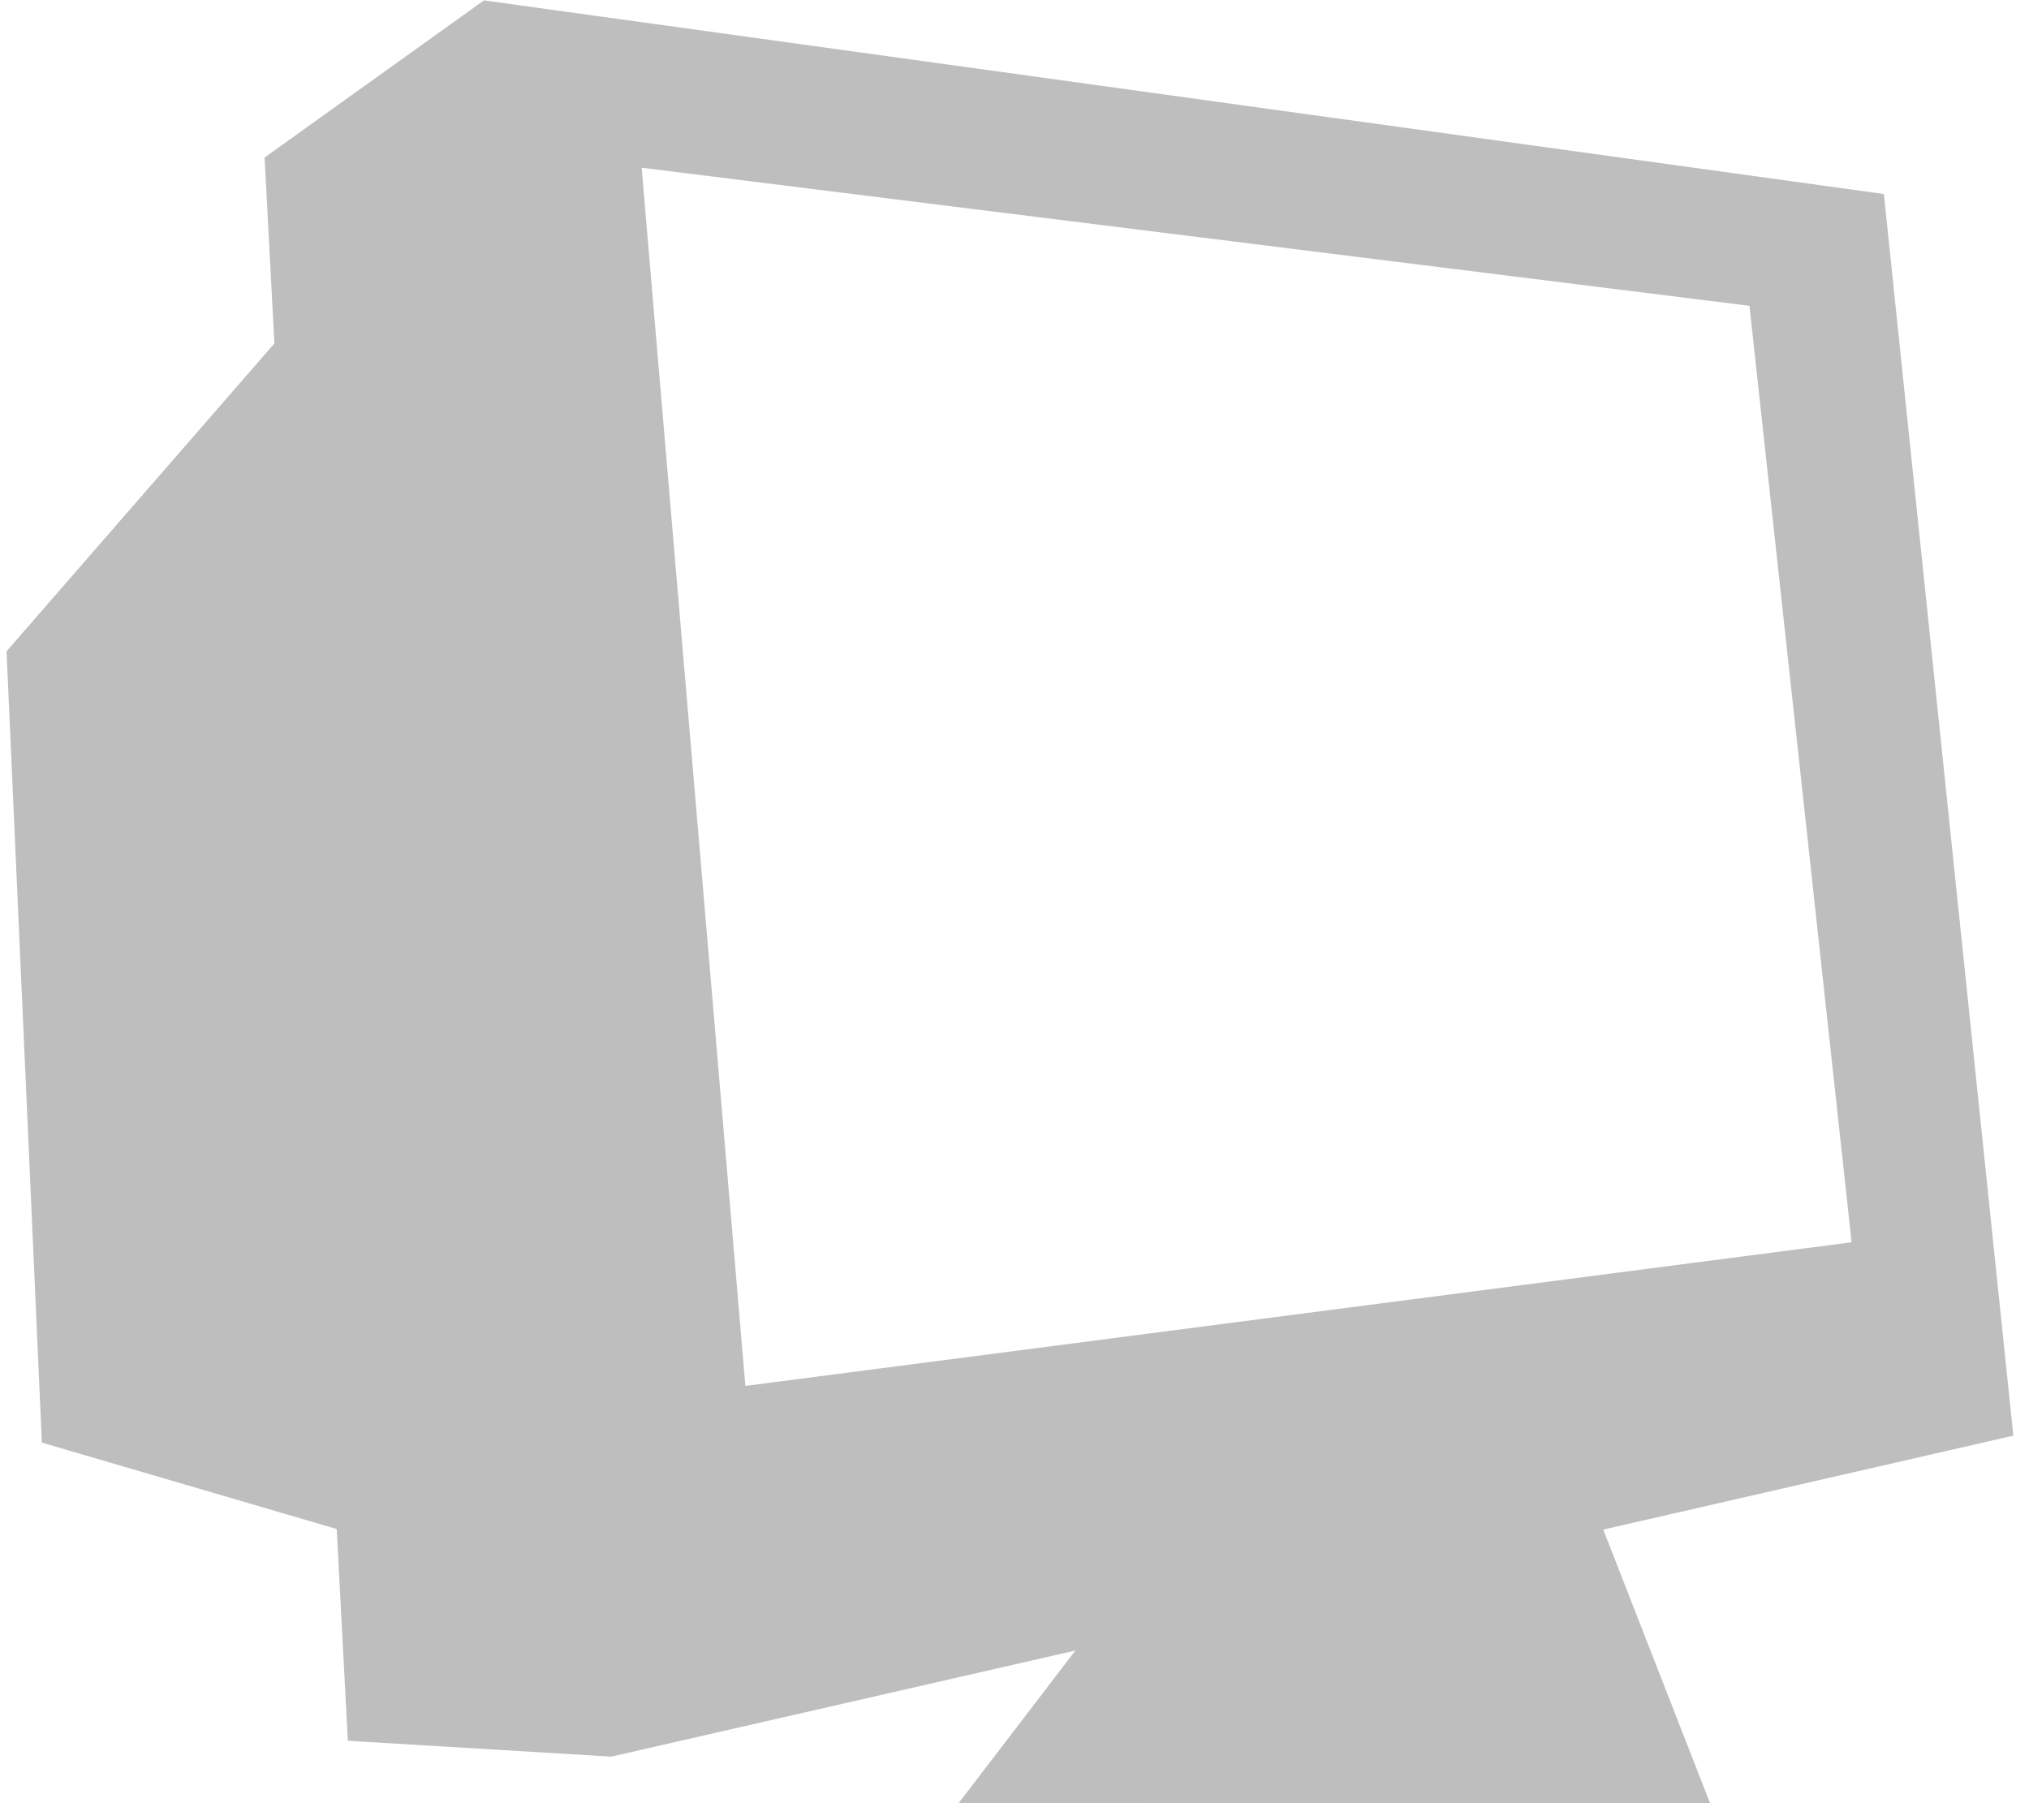
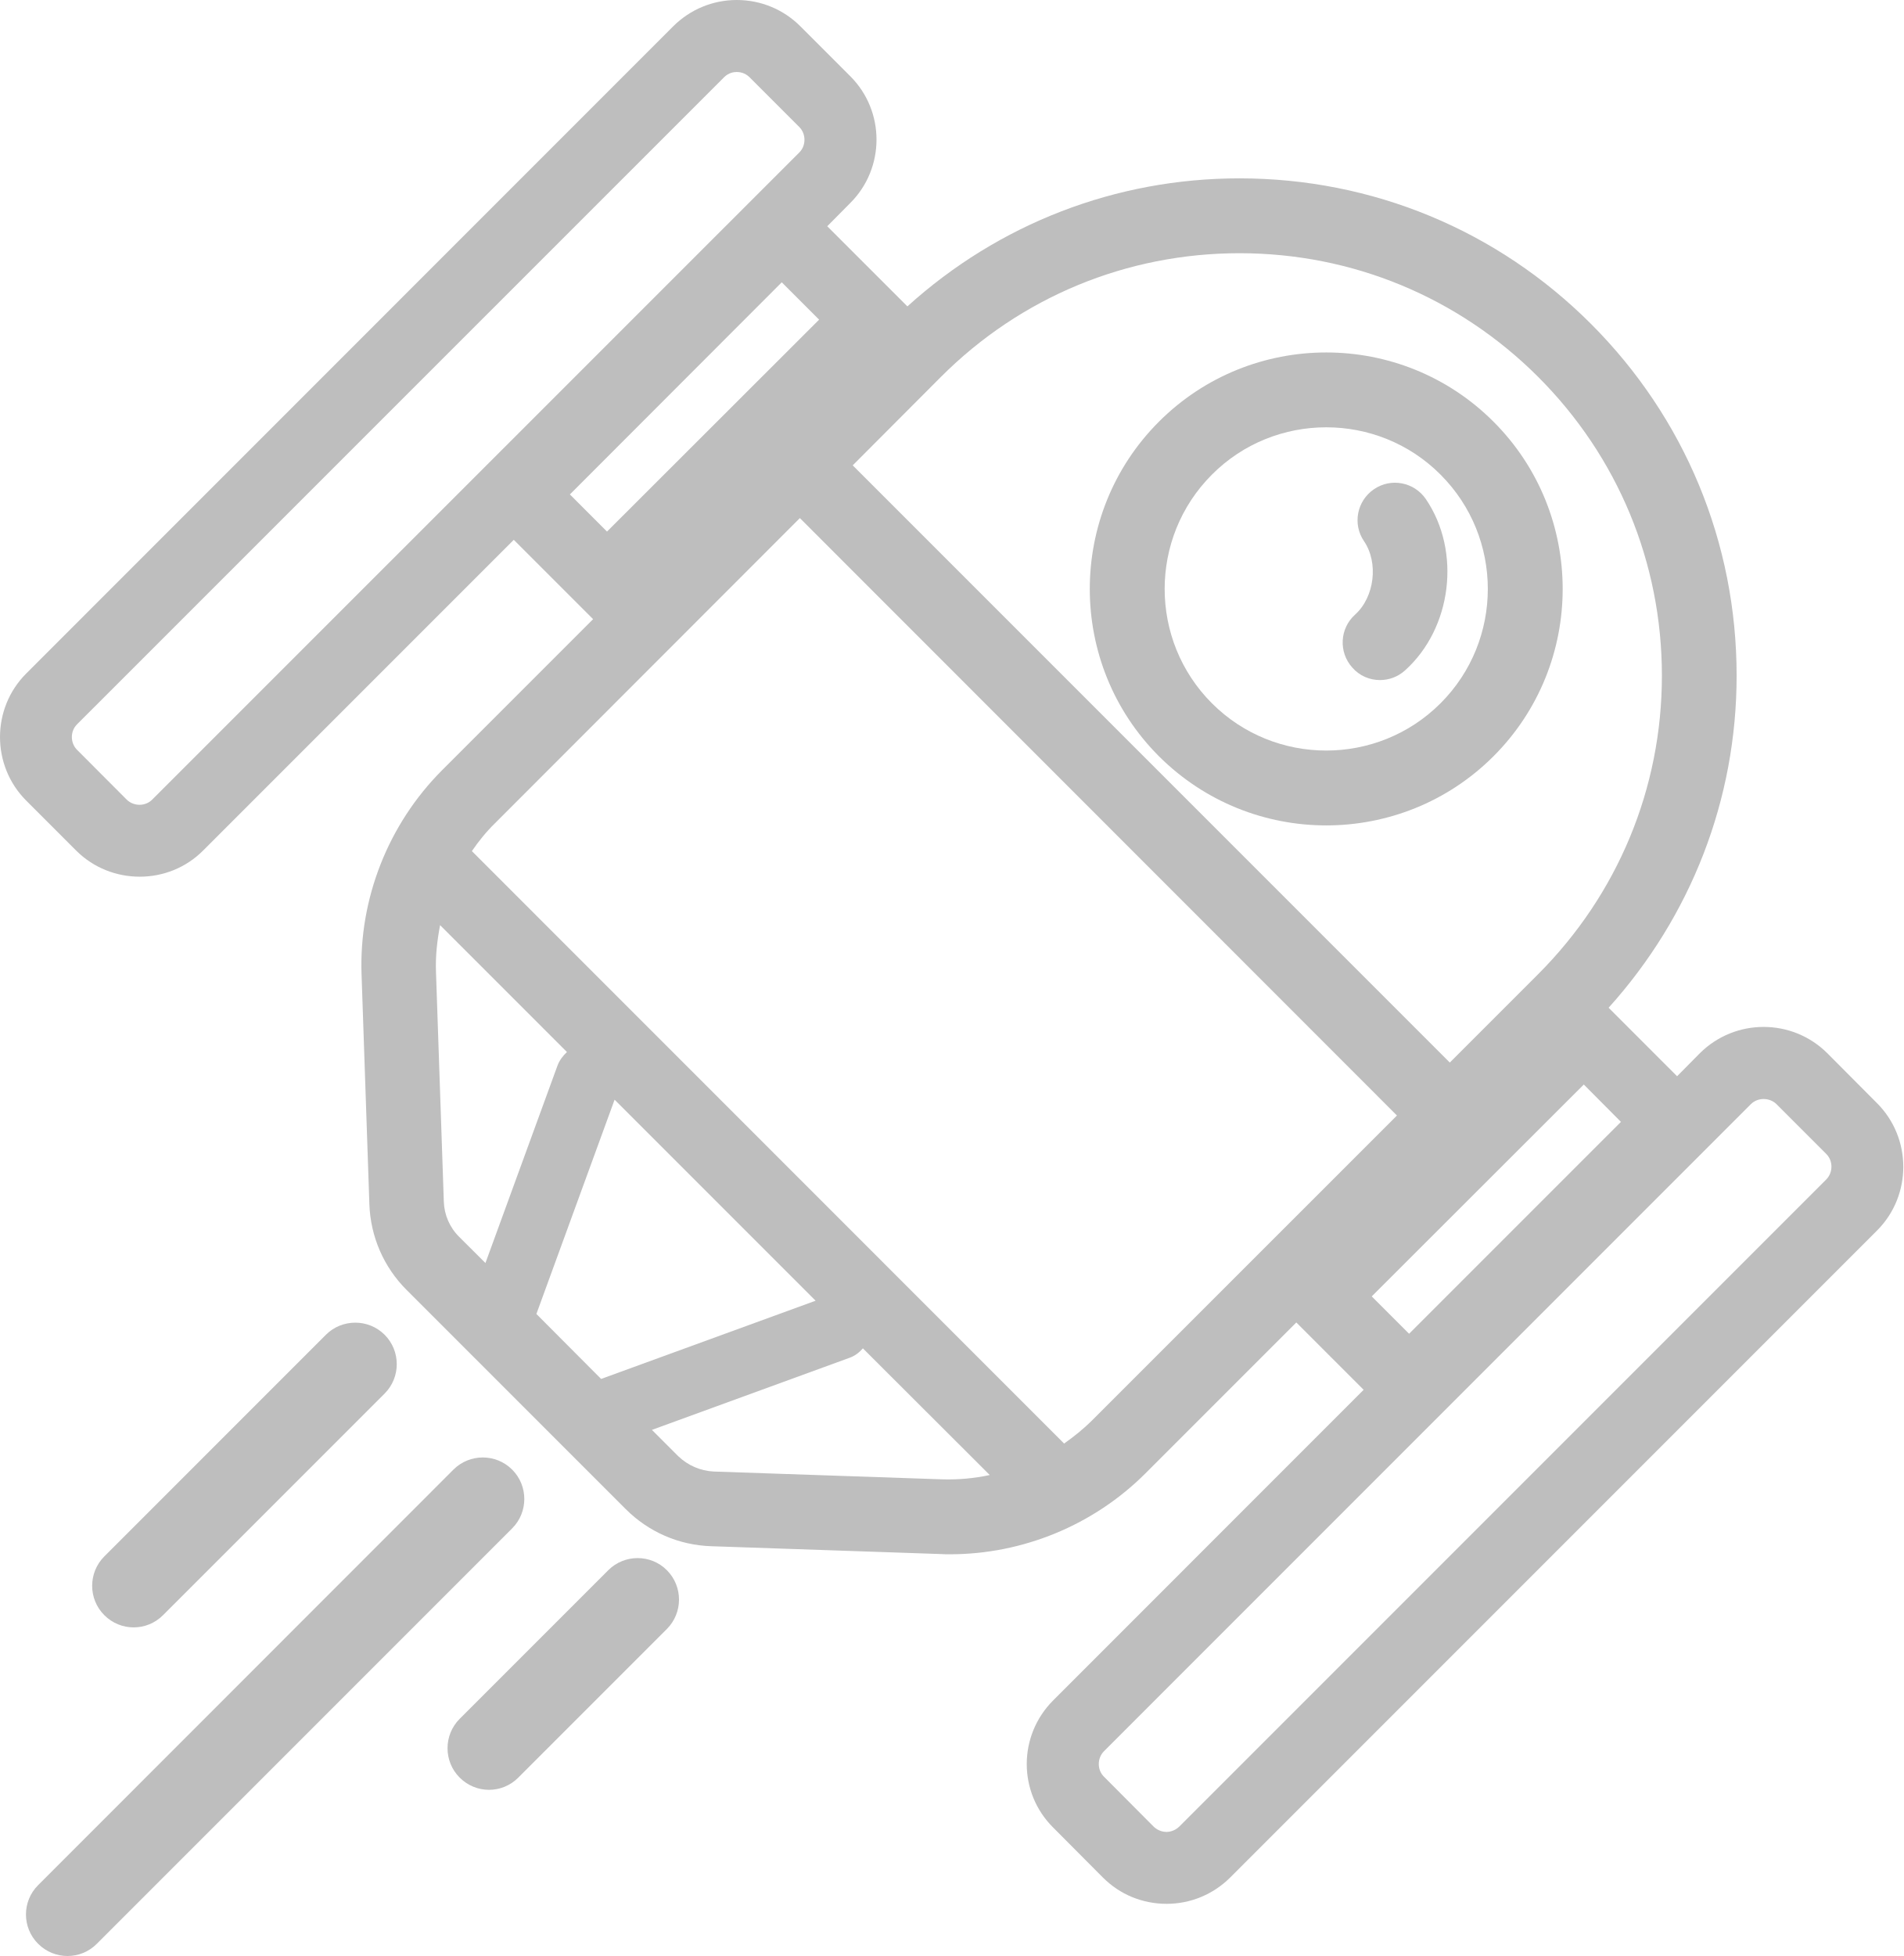
- <svg xmlns="http://www.w3.org/2000/svg" viewBox="0 0 107 96" version="1.1">
-   <g id="Page-1" stroke="none" stroke-width="1" fill="none" fill-rule="evenodd">
-     <g id="epicgamejam_logo" transform="translate(0, -36)" fill-rule="nonzero" fill="#bebebe">
-       <path d="M106.175,111.726 L84.549,116.682 L90.176,131.101 L50.562,131.1 L56.71,123.062 L32.237,128.658 L18.344,127.821 L17.757,116.652 L2.208,112.093 L0.345,70.353 L14.47,54.116 L13.954,44.308 L25.521,36.02 L99.347,46.234 L106.175,111.726 Z M39.308,109.103 L97.645,101.527 L92.258,52.13 L33.838,44.847 L39.308,109.103 Z" id="tv" />
-     </g>
-   </g>
+ <svg xmlns="http://www.w3.org/2000/svg" version="1.1" id="config" x="0px" y="0px" fill="#bebebe" viewBox="0 0 89.538 92" enable-background="new 0 0 89.538 92" xml:space="preserve">
+   <path d="M85.913,55.477L55.47,85.92c-0.214,0.203-0.469,0.245-0.592,0.245c-0.134,0-0.388-0.042-0.601-0.245  l-2.343-2.354c-0.324-0.319-0.324-0.867,0-1.197l30.432-30.434c0.324-0.324,0.878-0.324,1.209,0l2.342,2.343  C86.238,54.599,86.238,55.147,85.913,55.477z M51.37,66.812c-0.41,0.409-0.846,0.755-1.31,1.085L22.199,40.032  c0.32-0.469,0.677-0.91,1.086-1.31L37.629,24.368l28.089,28.1L51.37,66.812z M44.347,69.581l-10.776-0.368  c-0.623-0.031-1.213-0.288-1.667-0.724l-1.235-1.235l9.301-3.392c0.256-0.09,0.458-0.255,0.624-0.442l5.967,5.957  C45.844,69.533,45.103,69.601,44.347,69.581z M28.279,64.858l-3.045-3.056l3.679-10.079l9.456,9.456L28.279,64.858z   M21.603,58.177c-0.447-0.443-0.703-1.033-0.724-1.656l-0.368-10.787c-0.031-0.746,0.053-1.491,0.192-2.22  l5.968,5.968c-0.187,0.176-0.346,0.378-0.443,0.634l-3.391,9.29L21.603,58.177z M26.81,23.255l9.967-9.977  l1.757,1.757l-9.978,9.967L26.81,23.255z M7.159,37.61c-0.319,0.324-0.867,0.324-1.198,0l-2.337-2.343  c-0.324-0.324-0.324-0.879,0-1.198L34.066,3.631c0.214-0.213,0.458-0.245,0.592-0.245  c0.134,0,0.388,0.033,0.601,0.245l2.343,2.343c0.324,0.324,0.324,0.878,0,1.198L7.159,37.61z M44.268,17.724  c3.754-3.754,8.742-5.814,14.045-5.814c5.302,0,10.29,2.066,14.044,5.814c3.754,3.754,5.825,8.742,5.825,14.055  c0,5.303-2.077,10.292-5.825,14.045l-4.153,4.153L40.115,21.888L44.268,17.724z M76.255,52.767l-9.967,9.966  l-1.757-1.757l9.977-9.966L76.255,52.767z M88.303,51.888l-2.342-2.353c-1.656-1.645-4.334-1.645-5.99,0  l-1.075,1.086l-3.221-3.222c3.876-4.301,6.022-9.79,6.022-15.621c0-6.255-2.433-12.122-6.848-16.541  c-4.413-4.415-10.29-6.848-16.541-6.848c-5.825,0-11.325,2.136-15.621,6.022l-3.77-3.769l1.075-1.086  c1.656-1.645,1.656-4.334,0-5.979l-2.343-2.343C36.856,0.442,35.792,0,34.658,0c-1.123,0-2.188,0.442-2.986,1.235  L1.234,31.678c-1.645,1.645-1.645,4.334,0,5.979l2.342,2.343c0.831,0.83,1.912,1.235,2.998,1.235  c1.085,0,2.166-0.41,2.986-1.235l14.61-14.61l3.732,3.732l-7.102,7.102c-2.534,2.535-3.924,6.054-3.79,9.632  l0.367,10.787c0.053,1.522,0.676,2.955,1.747,4.025l10.312,10.312c1.075,1.075,2.502,1.698,4.025,1.746  l10.787,0.368c0.144,0.011,0.288,0.011,0.442,0.011c3.424,0,6.756-1.368,9.191-3.801l7.102-7.102l3.167,3.167  L49.544,79.979c-1.656,1.656-1.656,4.333,0,5.978l2.343,2.354c0.799,0.799,1.858,1.235,2.997,1.235  c1.123,0,2.188-0.442,2.986-1.235l30.443-30.443C89.948,56.222,89.948,53.533,88.303,51.888z" />
+   <path d="M7.67,75.969L18.095,65.545c0.76-0.762,0.76-2.002,0-2.764c-0.762-0.76-2.002-0.76-2.764,0  L4.907,73.206c-0.762,0.762-0.762,2.002,0,2.763c0.383,0.384,0.883,0.575,1.379,0.575  C6.787,76.544,7.287,76.353,7.67,75.969z" />
+   <path d="M1.793,91.425C2.176,91.808,2.676,92,3.176,92c0.502,0,1.002-0.192,1.379-0.575l19.539-19.539  c0.762-0.76,0.762-2.002,0-2.763c-0.762-0.762-2.002-0.762-2.763,0L1.793,88.668  C1.031,89.428,1.031,90.664,1.793,91.425z" />
+   <path d="M28.614,73.856l-6.989,6.989c-0.762,0.762-0.762,2.002,0,2.764c0.383,0.383,0.883,0.575,1.378,0.575  c0.5,0,1.002-0.192,1.379-0.575l6.991-6.991c0.76-0.762,0.76-2.002,0-2.763  C30.617,73.094,29.376,73.094,28.614,73.856z" />
+   <path d="M57.013,22.324c1.48-1.486,3.429-2.226,5.378-2.226c1.948,0,3.897,0.74,5.377,2.226  c2.966,2.966,2.966,7.789,0,10.755c-2.966,2.964-7.789,2.964-10.755,0C54.049,30.113,54.049,25.29,57.013,22.324z   M62.391,38.823c2.849,0,5.701-1.085,7.868-3.252l0,0c4.34-4.34,4.34-11.4,0-15.738  c-4.338-4.34-11.399-4.34-15.738,0c-4.338,4.338-4.338,11.399,0,15.738  C56.694,37.738,59.543,38.823,62.391,38.823z" />
+   <path d="M64.92,31.987c0.421,0,0.841-0.15,1.176-0.453c2.211-1.986,2.652-5.596,0.985-8.055  c-0.548-0.804-1.64-1.018-2.444-0.469c-0.804,0.548-1.017,1.64-0.469,2.444  c0.692,1.017,0.496,2.629-0.42,3.455c-0.724,0.65-0.782,1.762-0.134,2.486  C63.956,31.79,64.436,31.987,64.92,31.987z" />
</svg>
